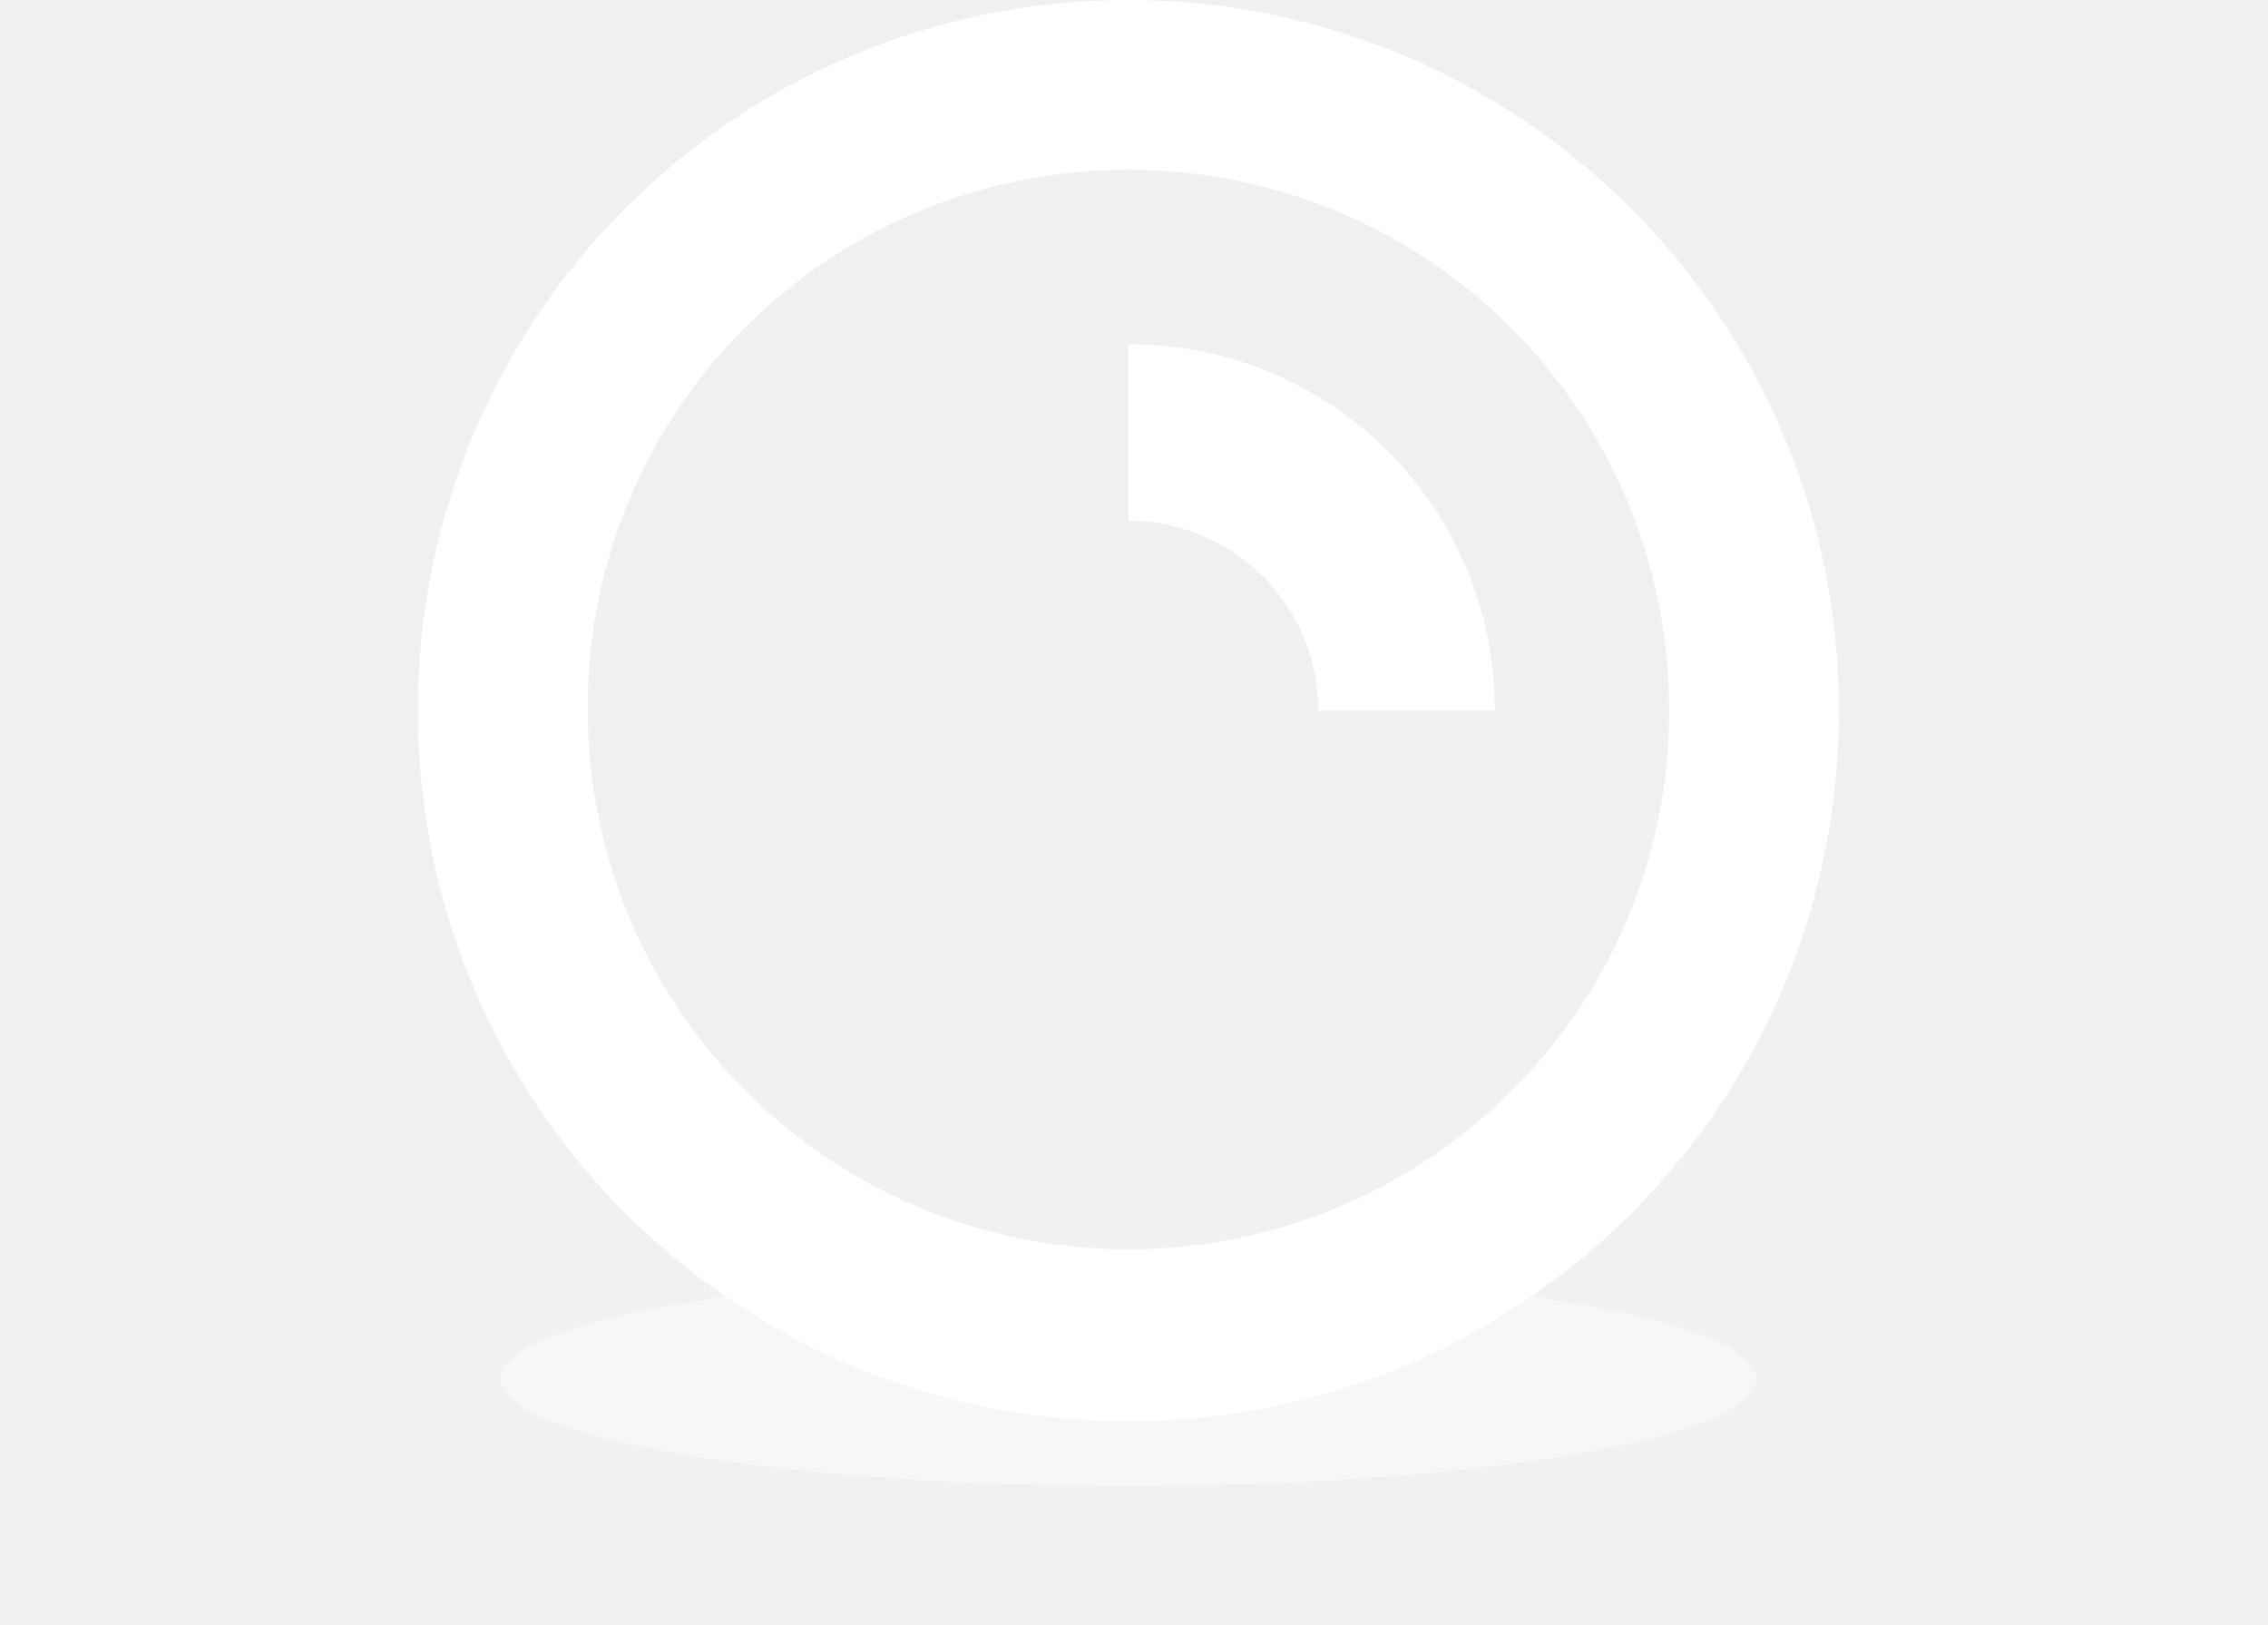
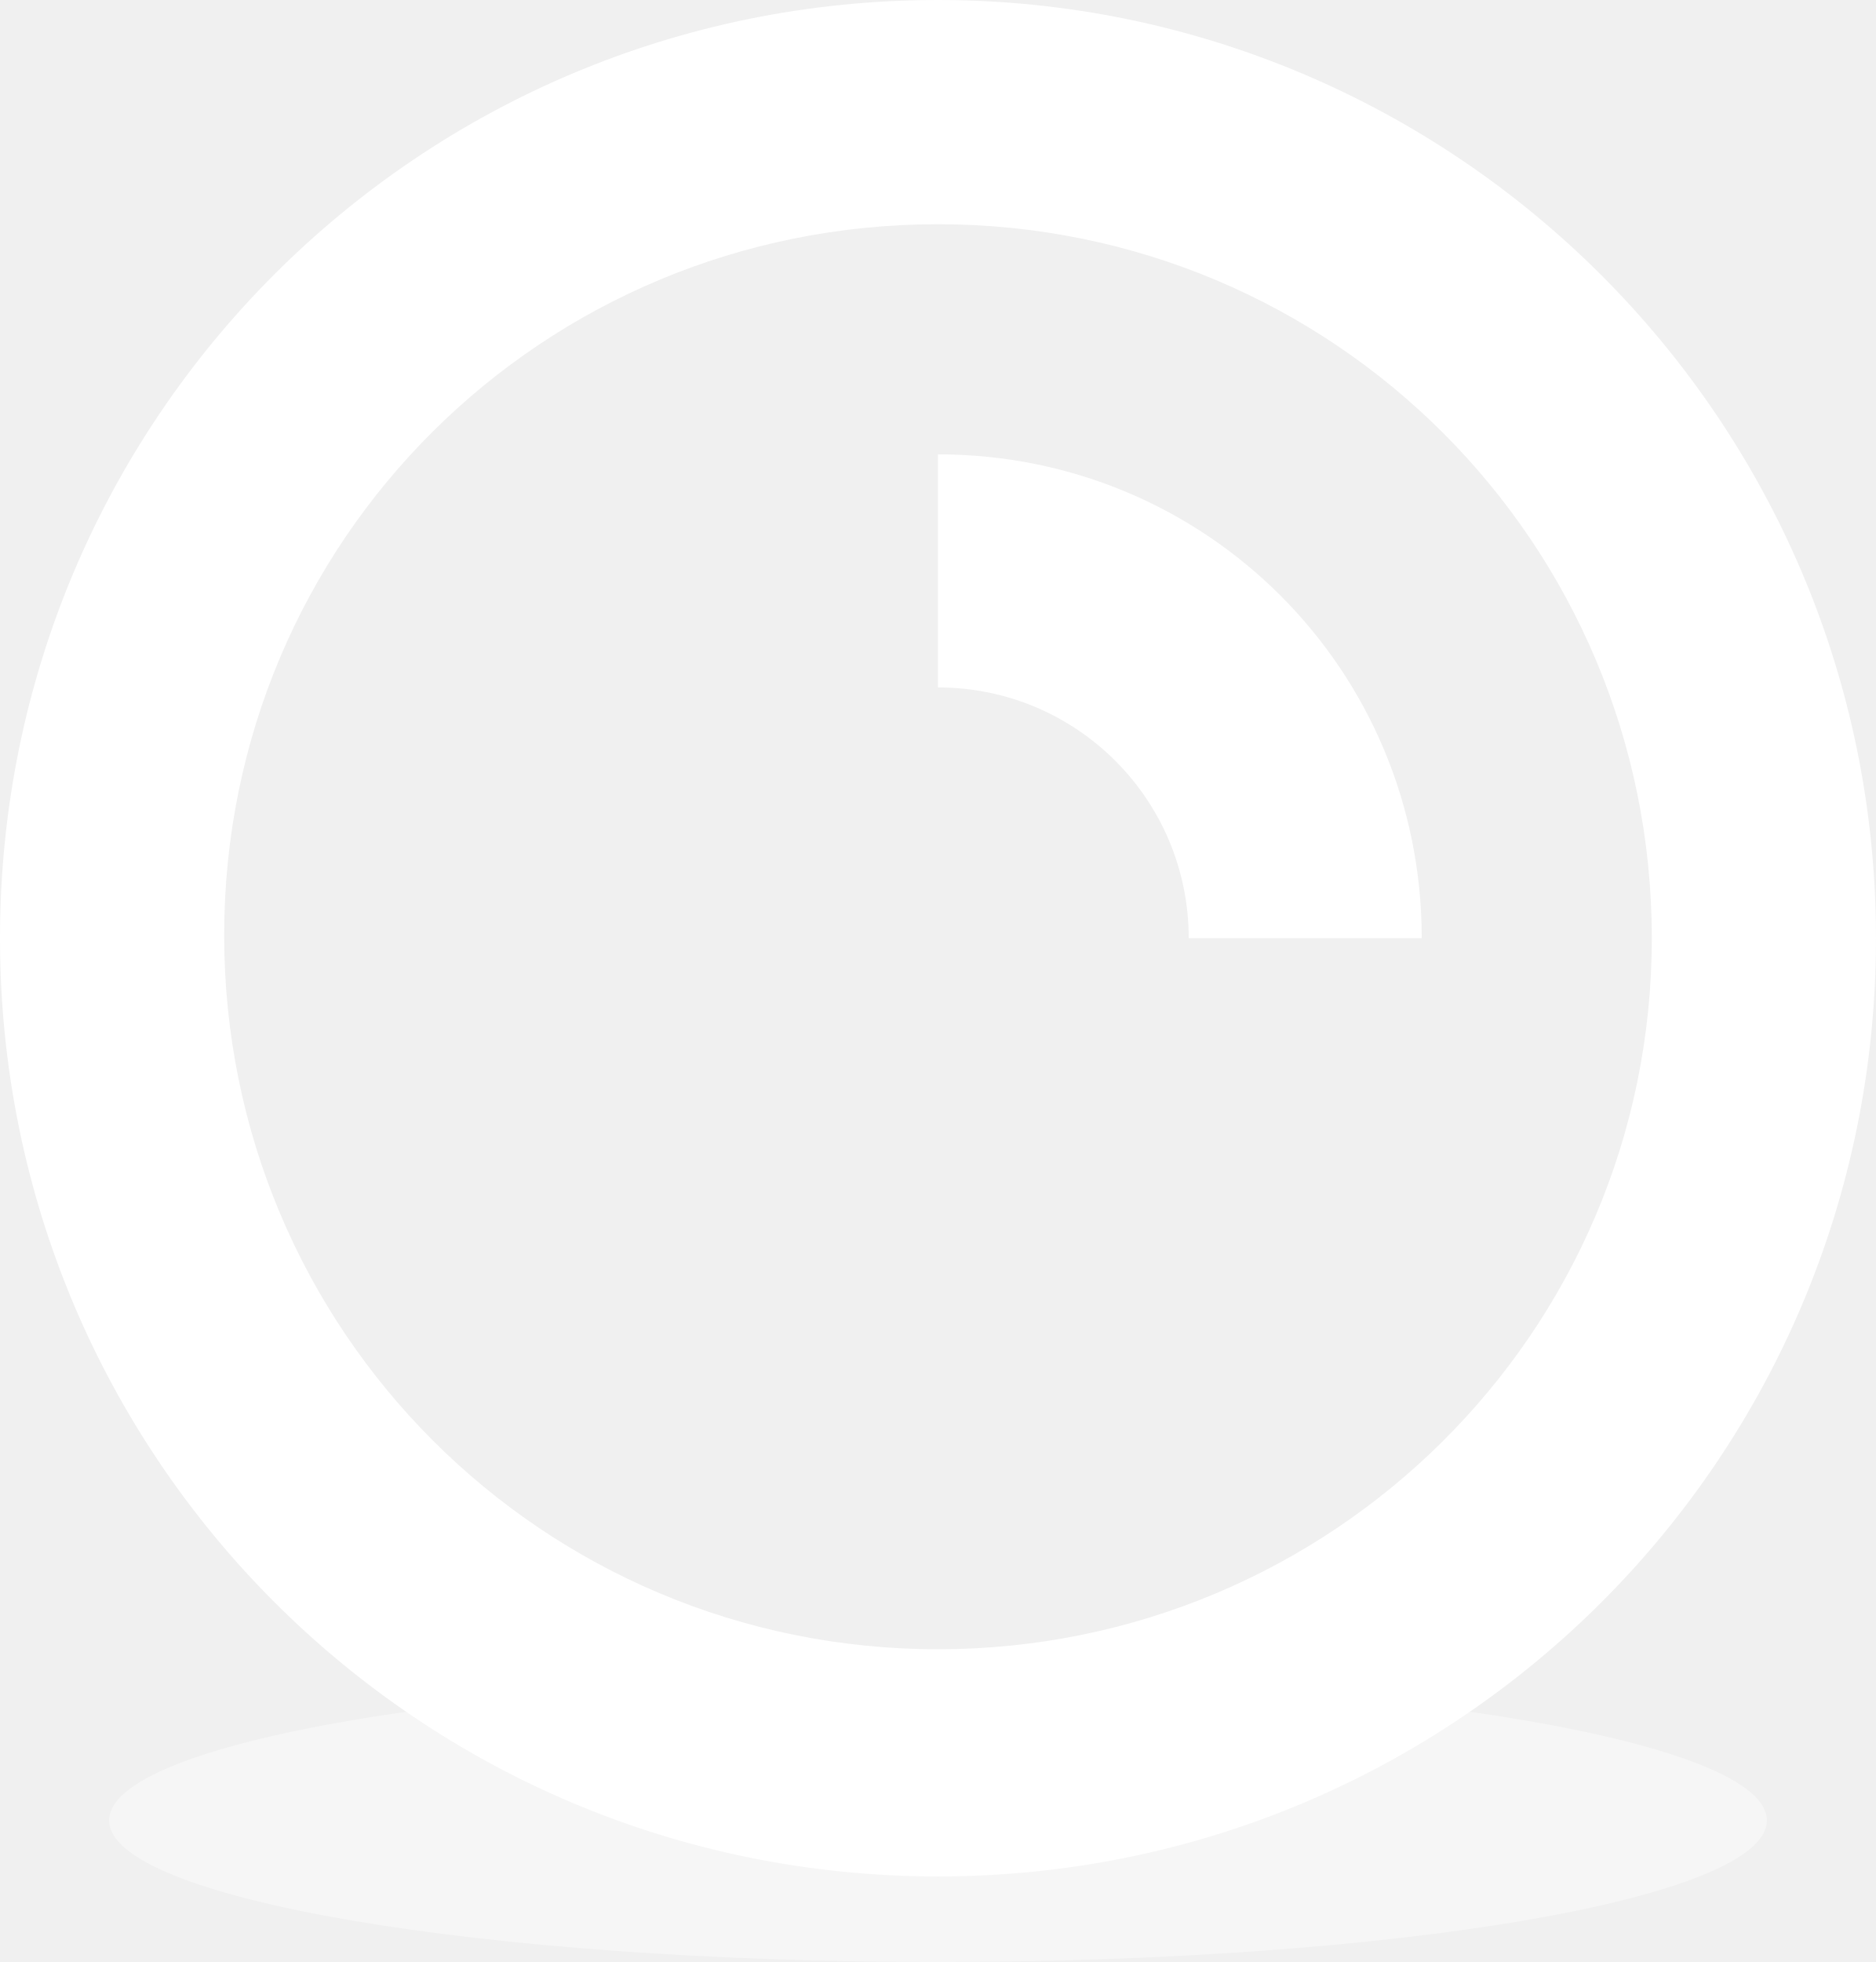
- <svg xmlns="http://www.w3.org/2000/svg" version="1.1" id="Layer_1" x="0px" y="0px" width="101.5px" height="72.7px" viewBox="0 0 101.5 72.7" style="enable-background:new 0 0 101.5 72.7;" xml:space="preserve">
-   <ellipse style="fill:#FFFFFF;fill-opacity:0.1;" cx="50.7" cy="59.7" rx="50.7" ry="13" />
-   <ellipse style="fill:#FFFFFF;fill-opacity:0.4;enable-background:new    ;" cx="50.5" cy="61.7" rx="28.1" ry="4.8" />
-   <path style="fill:#FFFFFF;" d="M50.5,0C32.9,0,18.7,14.2,18.7,31.8s14.2,31.8,31.8,31.8s31.8-14.2,31.8-31.8S68,0,50.5,0z   M50.5,55.9c-13.4,0-24.2-10.8-24.2-24.2S37.1,7.6,50.5,7.6s24.2,10.8,24.2,24.2S63.8,55.9,50.5,55.9z" />
-   <path style="fill:#FFFFFF;" d="M50.5,23.3c4.7,0,8.5,3.8,8.5,8.5h7.9c0-9.1-7.3-16.4-16.4-16.4V23.3z" />
+ <svg xmlns="http://www.w3.org/2000/svg" version="1.1" id="Layer_1" x="0px" y="0px" viewBox="0 0 63.6 66.5" style="enable-background:new 0 0 63.6 66.5;" xml:space="preserve">
+   <style type="text/css">
+ 	.st0{fill:#FFFFFF;fill-opacity:0.4;}
+ 	.st1{fill:#FFFFFF;}
+ </style>
+   <ellipse class="st0" cx="31.8" cy="61.7" rx="28.1" ry="4.8" />
+   <path class="st1" d="M31.8,0C14.2,0,0,14.2,0,31.8s14.2,31.8,31.8,31.8s31.8-14.2,31.8-31.8S49.3,0,31.8,0z M31.8,55.9  c-13.4,0-24.2-10.8-24.2-24.2S18.4,7.6,31.8,7.6S56,18.4,56,31.8S45.1,55.9,31.8,55.9z" />
+   <path class="st1" d="M31.8,23.3c4.7,0,8.5,3.8,8.5,8.5h7.9c0-9.1-7.3-16.4-16.4-16.4V23.3z" />
</svg>
